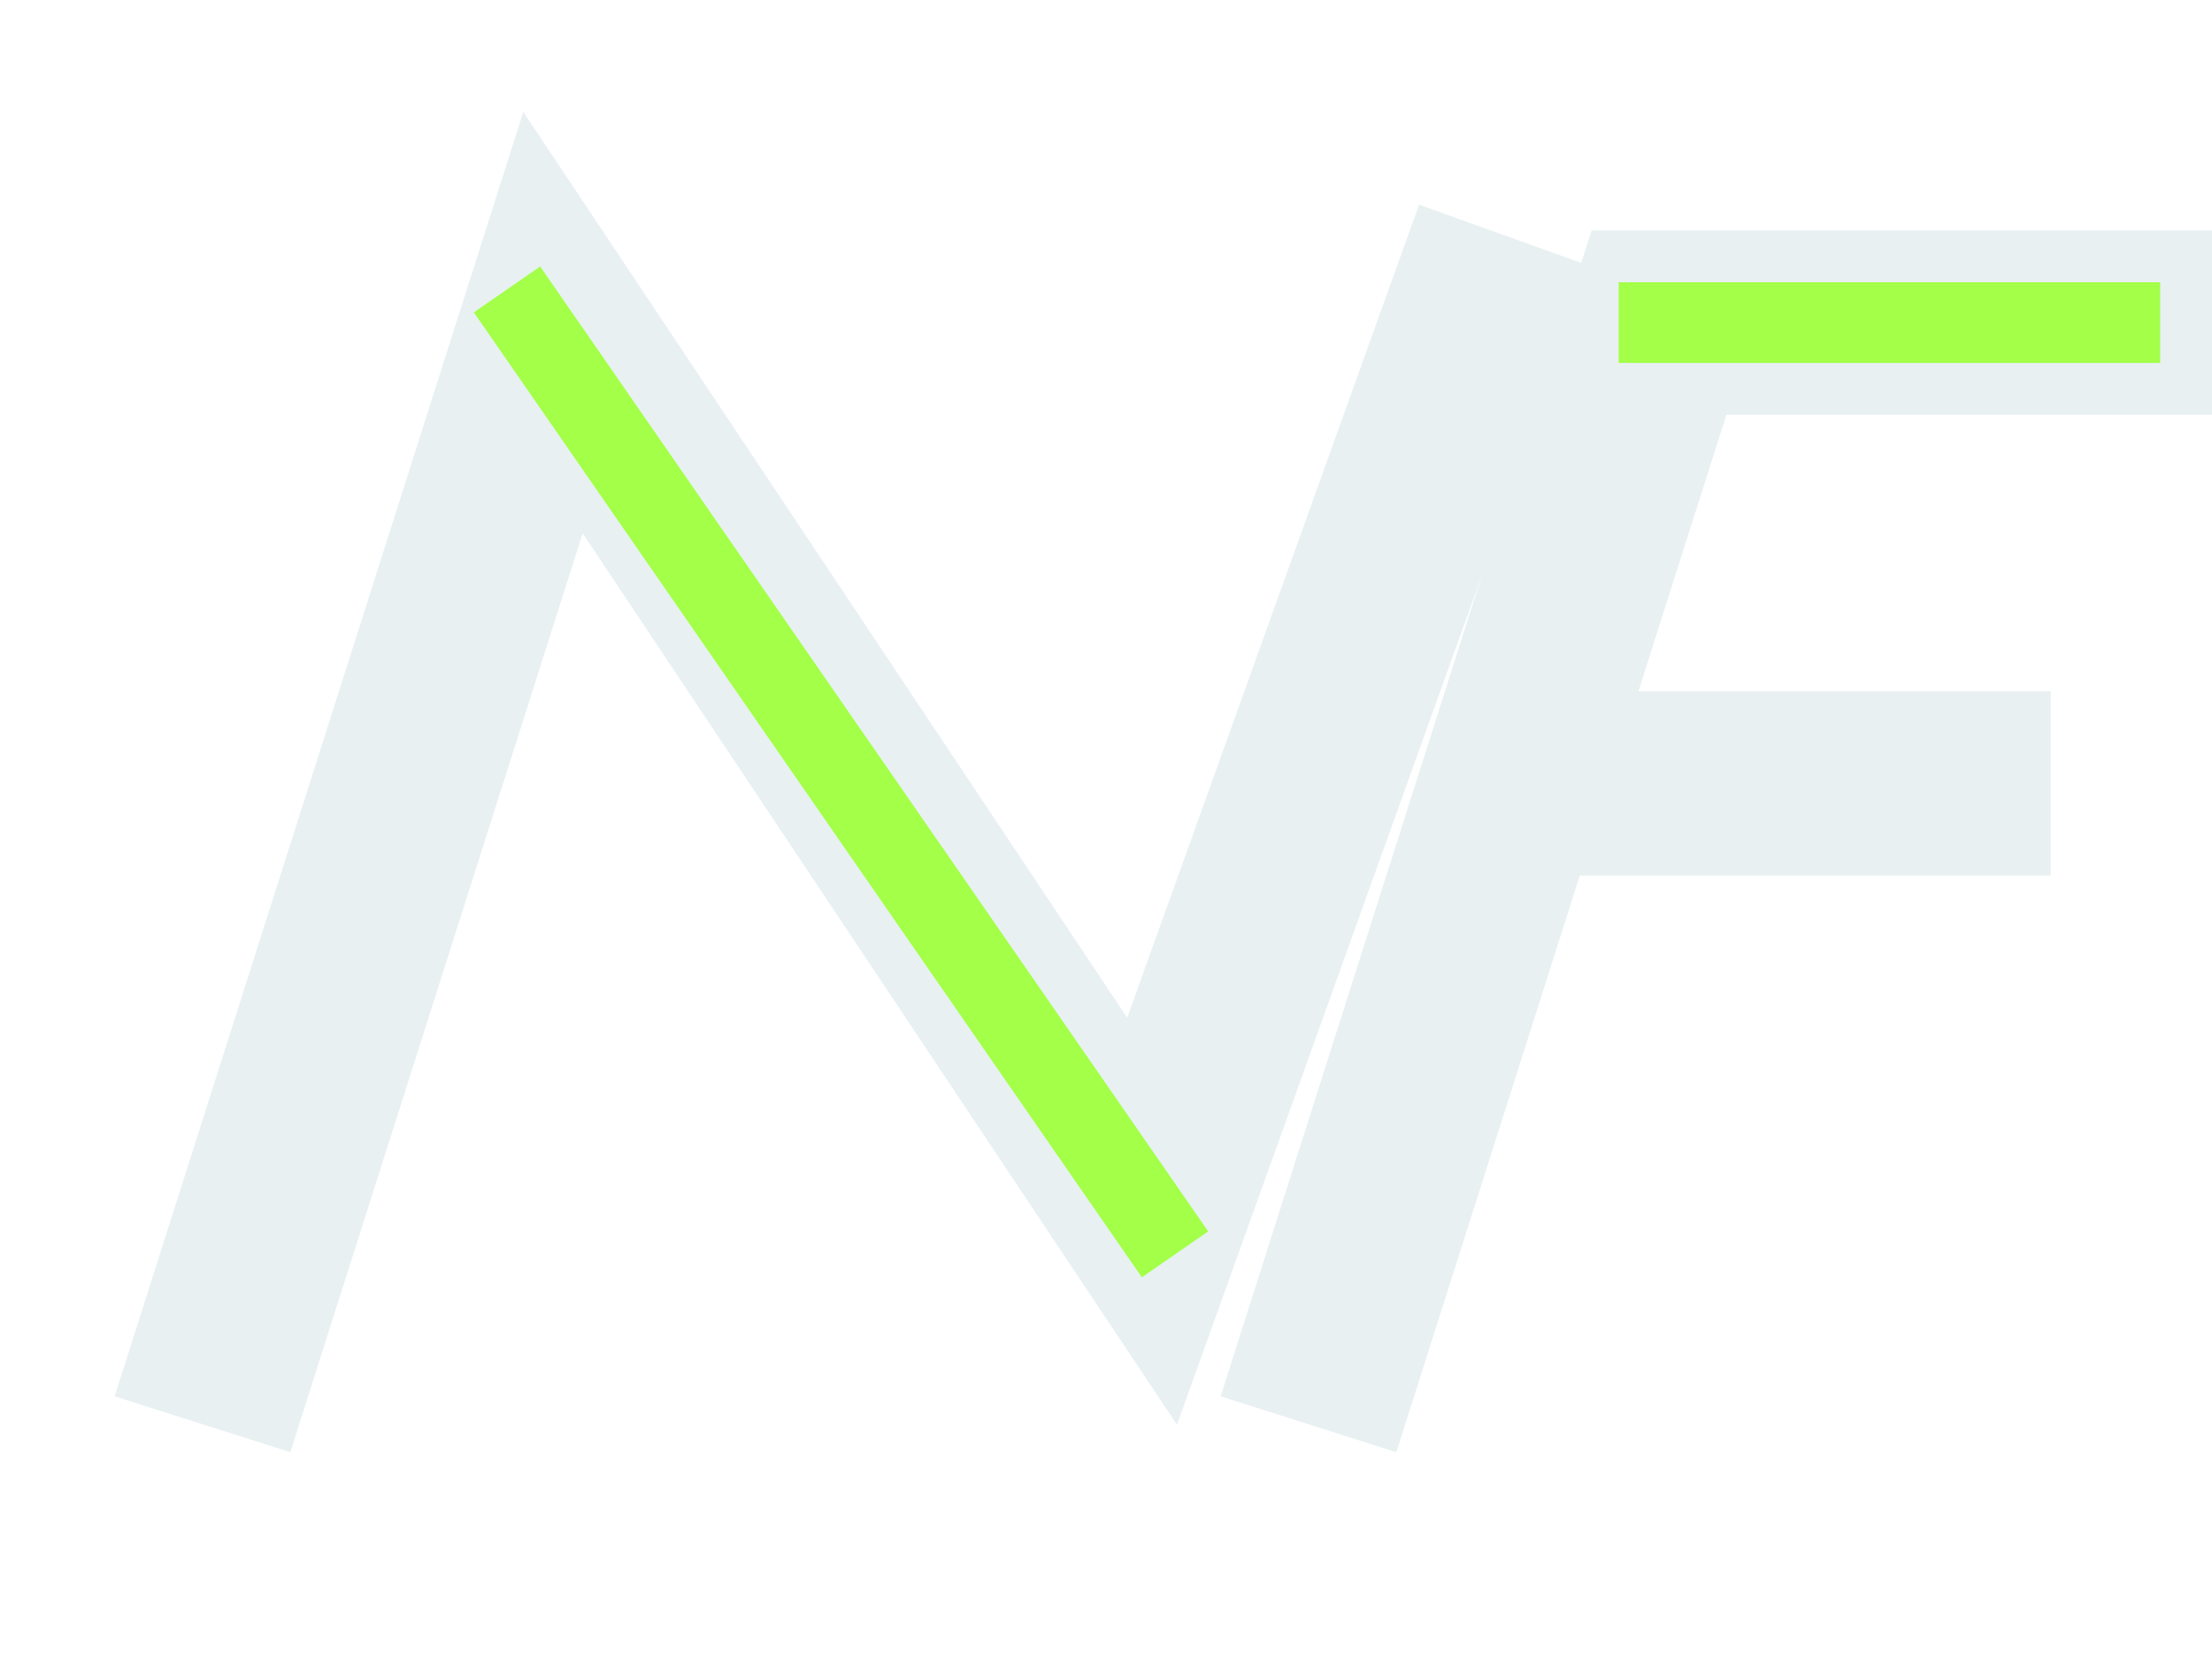
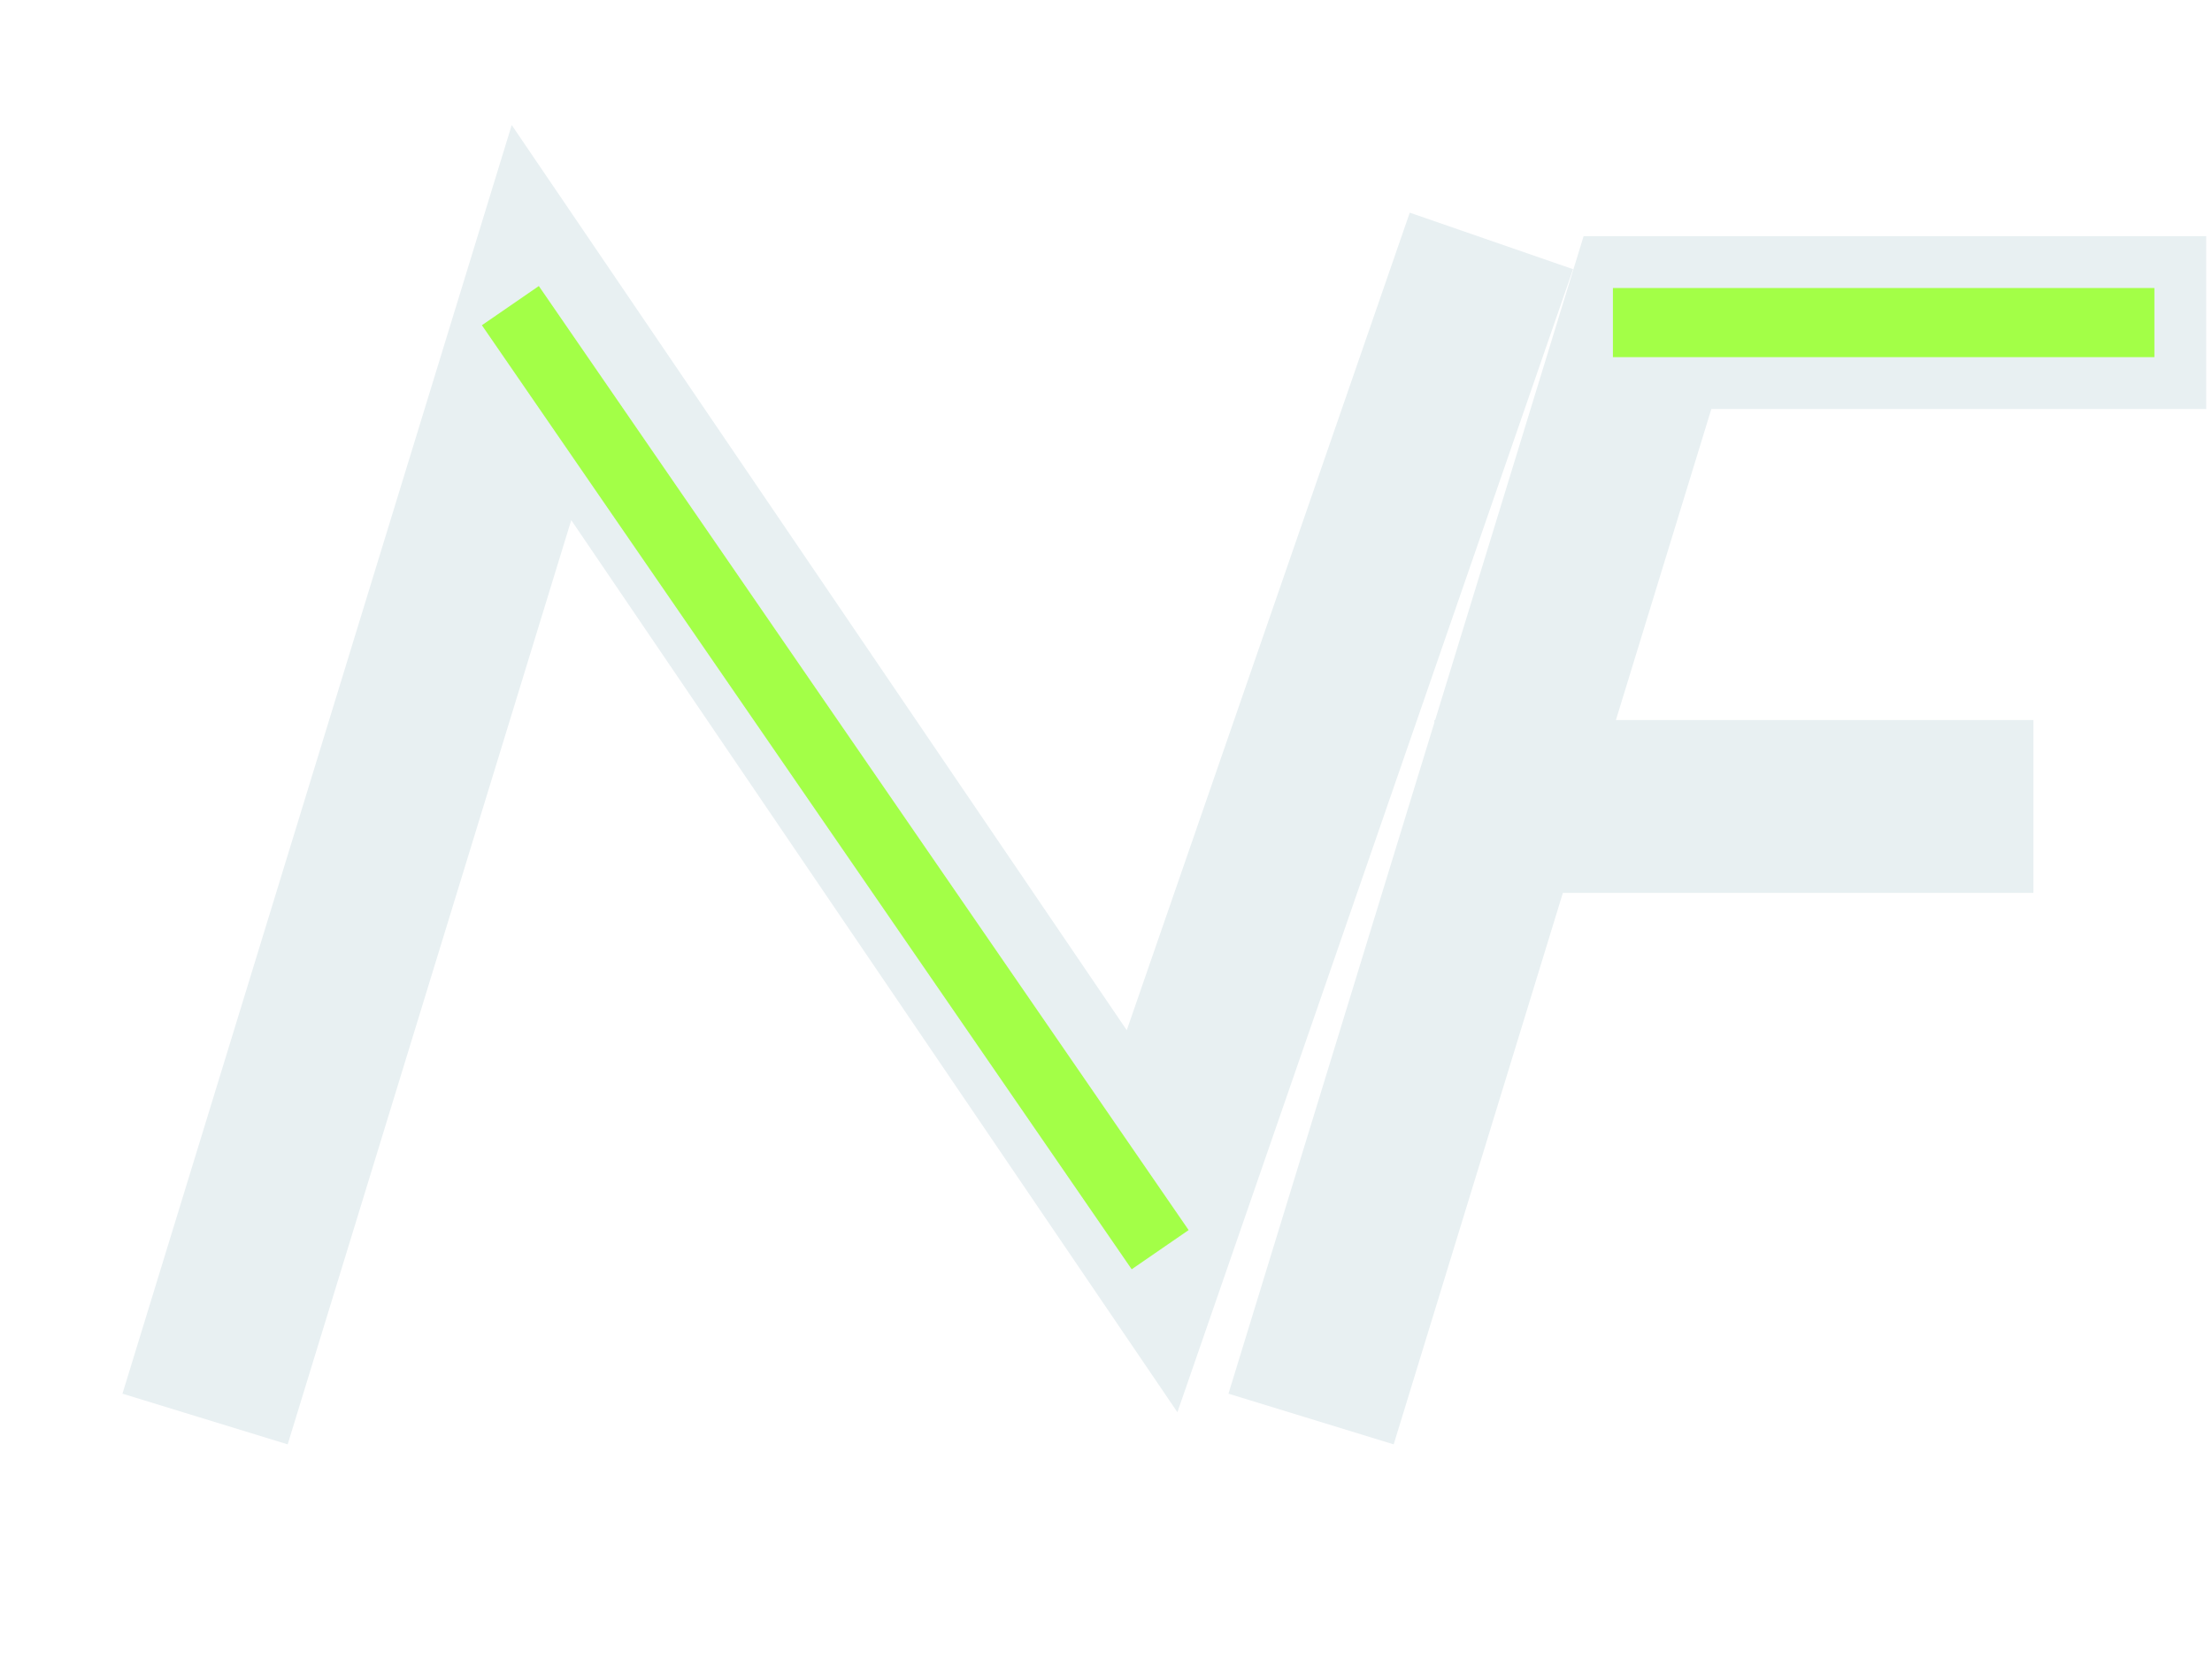
<svg xmlns="http://www.w3.org/2000/svg" width="192" height="144" viewBox="0 0 192 144">
  <g fill="none" stroke-linecap="square" stroke-linejoin="miter">
-     <path d="M20 116L48 28l52 78 28-78" stroke="#E8F0F2" stroke-width="16" />
-     <path d="M116 116l28-88h40M134 68h36" stroke="#E8F0F2" stroke-width="16" />
-     <path d="M46 28l54 78" stroke="#A3FF47" stroke-width="7" />
-     <path d="M144 28h40" stroke="#A3FF47" stroke-width="7" />
+     <path d="M20 116L47 28l53 78 27-78" stroke="#E8F0F2" stroke-width="15" />
+     <path d="M116 116l27-88h41M132 70h37" stroke="#E8F0F2" stroke-width="15" />
+     <path d="M46 29l53 77" stroke="#A3FF47" stroke-width="6" />
+     <path d="M143 28h41" stroke="#A3FF47" stroke-width="6" />
  </g>
</svg>
